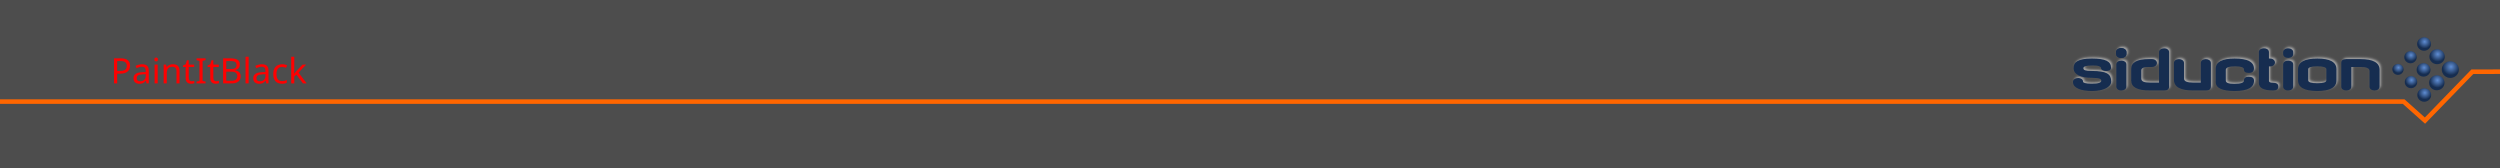
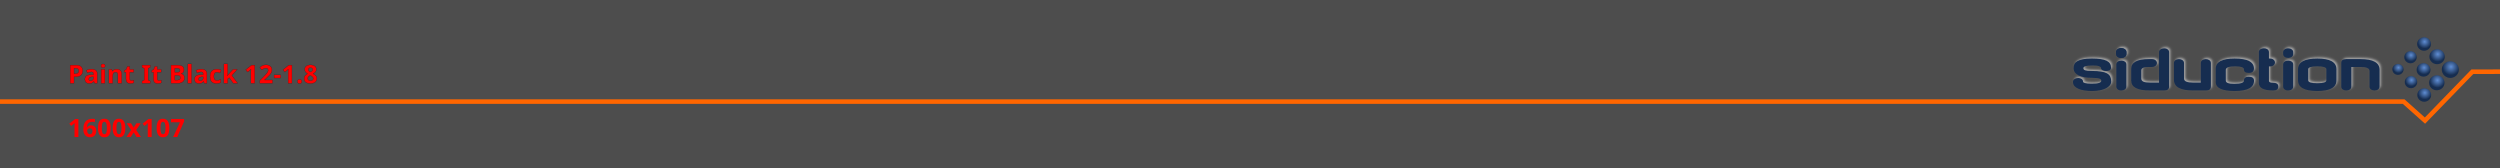
<svg xmlns="http://www.w3.org/2000/svg" xmlns:xlink="http://www.w3.org/1999/xlink" width="1600" height="107" id="svg7652" version="1.1">
  <defs id="defs7654">
    <filter y="-0.25" x="-0.25" height="1.5" width="1.5" id="filter8554-99-02-3-5" style="color-interpolation-filters:sRGB">
      <feGaussianBlur result="blur" stdDeviation="1" in="SourceAlpha" id="feGaussianBlur8556-3-0-6-8" />
      <feColorMatrix values="-1 0 0 0 1 0 -1 0 0 1 0 0 -1 0 1 0 0 0 0.5 0 " type="matrix" result="bluralpha" id="feColorMatrix8558-6-1-1-3" />
      <feOffset result="offsetBlur" dy="-1" dx="1" in="bluralpha" id="feOffset8560-0-9-0-0" />
      <feMerge id="feMerge8562-5-62-6-2">
        <feMergeNode in="offsetBlur" id="feMergeNode8564-0-1-3-3" />
        <feMergeNode in="SourceGraphic" id="feMergeNode8566-2-20-2-4" />
      </feMerge>
    </filter>
    <linearGradient id="linearGradient6147-1-1-4-4-7-0-3">
      <stop id="stop6149-6-3-9-3-3-6-4" offset="0" style="stop-color:#5f8dd3;stop-opacity:1;" />
      <stop id="stop6151-5-0-9-5-1-1-6" offset="1" style="stop-color:#162d50;stop-opacity:1;" />
    </linearGradient>
    <linearGradient id="linearGradient6147-1-1-5-94-7-1-5-4">
      <stop id="stop6149-6-3-5-2-4-9-5-4" offset="0" style="stop-color:#5f8dd3;stop-opacity:1;" />
      <stop id="stop6151-5-0-3-06-3-0-4-3" offset="1" style="stop-color:#162d50;stop-opacity:1;" />
    </linearGradient>
    <linearGradient id="linearGradient6147-1-1-0-9-4-5-7-9">
      <stop id="stop6149-6-3-3-5-6-6-6-7" offset="0" style="stop-color:#5f8dd3;stop-opacity:1;" />
      <stop id="stop6151-5-0-36-6-9-7-5-9" offset="1" style="stop-color:#162d50;stop-opacity:1;" />
    </linearGradient>
    <linearGradient id="linearGradient6147-1-1-5-3-14-2-7-6-1">
      <stop id="stop6149-6-3-5-0-3-2-4-9-8" offset="0" style="stop-color:#5f8dd3;stop-opacity:1;" />
      <stop id="stop6151-5-0-3-0-7-6-0-3-4" offset="1" style="stop-color:#162d50;stop-opacity:1;" />
    </linearGradient>
    <linearGradient id="linearGradient6147-1-1-0-5-7-1-64-7-5">
      <stop id="stop6149-6-3-3-1-3-2-7-4-3" offset="0" style="stop-color:#5f8dd3;stop-opacity:1;" />
      <stop id="stop6151-5-0-36-1-39-8-4-5-1" offset="1" style="stop-color:#162d50;stop-opacity:1;" />
    </linearGradient>
    <linearGradient id="linearGradient6147-1-1-0-2-4-9-8-2-5">
      <stop id="stop6149-6-3-3-4-4-28-5-5-6" offset="0" style="stop-color:#5f8dd3;stop-opacity:1;" />
      <stop id="stop6151-5-0-36-9-49-8-8-4-4" offset="1" style="stop-color:#162d50;stop-opacity:1;" />
    </linearGradient>
    <linearGradient id="linearGradient6147-1-1-5-3-1-3-6-2-7-5">
      <stop id="stop6149-6-3-5-0-7-8-8-6-4-2" offset="0" style="stop-color:#5f8dd3;stop-opacity:1;" />
      <stop id="stop6151-5-0-3-0-2-32-3-0-4-8" offset="1" style="stop-color:#162d50;stop-opacity:1;" />
    </linearGradient>
    <linearGradient id="linearGradient6147-1-1-0-5-6-5-3-6-3-7">
      <stop id="stop6149-6-3-3-1-1-4-3-6-0-4" offset="0" style="stop-color:#5f8dd3;stop-opacity:1;" />
      <stop id="stop6151-5-0-36-1-5-3-3-4-7-2" offset="1" style="stop-color:#162d50;stop-opacity:1;" />
    </linearGradient>
    <linearGradient id="linearGradient6147-1-1-5-3-1-8-4-0-6-8-4">
      <stop id="stop6149-6-3-5-0-7-1-9-4-2-6-3" offset="0" style="stop-color:#5f8dd3;stop-opacity:1;" />
      <stop id="stop6151-5-0-3-0-2-3-5-7-8-8-5" offset="1" style="stop-color:#162d50;stop-opacity:1;" />
    </linearGradient>
    <filter style="color-interpolation-filters:sRGB" y="-0.25" x="-0.25" height="1.5" width="1.5" id="filter8554-99-02-3-2">
      <feGaussianBlur result="blur" stdDeviation="1" in="SourceAlpha" id="feGaussianBlur8556-3-0-6-1" />
      <feColorMatrix values="-1 0 0 0 1 0 -1 0 0 1 0 0 -1 0 1 0 0 0 0.5 0 " type="matrix" result="bluralpha" id="feColorMatrix8558-6-1-1-9" />
      <feOffset result="offsetBlur" dy="-1" dx="1" in="bluralpha" id="feOffset8560-0-9-0-1" />
      <feMerge id="feMerge8562-5-62-6-7">
        <feMergeNode in="offsetBlur" id="feMergeNode8564-0-1-3-0" />
        <feMergeNode in="SourceGraphic" id="feMergeNode8566-2-20-2-7" />
      </feMerge>
    </filter>
    <radialGradient r="57.48" fy="477.451" fx="1027.858" cy="477.451" cx="1027.858" spreadMethod="pad" gradientTransform="matrix(1.050775,1.050775,-1.050783,1.050783,525.8897,-1084.383)" gradientUnits="userSpaceOnUse" id="radialGradient4414-6" xlink:href="#linearGradient6147-1-1-4-4-7-0-1" />
    <linearGradient id="linearGradient6147-1-1-4-4-7-0-1">
      <stop id="stop6149-6-3-9-3-3-6-8" offset="0" style="stop-color:#5f8dd3;stop-opacity:1;" />
      <stop id="stop6151-5-0-9-5-1-1-1" offset="1" style="stop-color:#162d50;stop-opacity:1;" />
    </linearGradient>
    <radialGradient r="57.48" fy="477.451" fx="1027.858" cy="477.451" cx="1027.858" spreadMethod="pad" gradientTransform="matrix(0.9456978,0.9456978,-0.945705,0.945705,447.8633,-788.2007)" gradientUnits="userSpaceOnUse" id="radialGradient4416-0" xlink:href="#linearGradient6147-1-1-5-94-7-1-5-2" />
    <linearGradient id="linearGradient6147-1-1-5-94-7-1-5-2">
      <stop id="stop6149-6-3-5-2-4-9-5-1" offset="0" style="stop-color:#5f8dd3;stop-opacity:1;" />
      <stop id="stop6151-5-0-3-06-3-0-4-3-4" offset="1" style="stop-color:#162d50;stop-opacity:1;" />
    </linearGradient>
    <radialGradient r="57.48" fy="477.451" fx="1027.858" cy="477.451" cx="1027.858" spreadMethod="pad" gradientTransform="matrix(0.9456978,0.9456978,-0.945705,0.945705,450.9047,-1055.452)" gradientUnits="userSpaceOnUse" id="radialGradient4418-7" xlink:href="#linearGradient6147-1-1-0-9-4-5-7-5" />
    <linearGradient id="linearGradient6147-1-1-0-9-4-5-7-5">
      <stop id="stop6149-6-3-3-5-6-6-6-8" offset="0" style="stop-color:#5f8dd3;stop-opacity:1;" />
      <stop id="stop6151-5-0-36-6-9-7-5-5" offset="1" style="stop-color:#162d50;stop-opacity:1;" />
    </linearGradient>
    <radialGradient r="57.48" fy="477.451" fx="1027.858" cy="477.451" cx="1027.858" spreadMethod="pad" gradientTransform="matrix(0.851128,0.851128,-0.8511345,0.8511345,367.1662,-775.3736)" gradientUnits="userSpaceOnUse" id="radialGradient4420-0" xlink:href="#linearGradient6147-1-1-5-3-14-2-7-6-6" />
    <linearGradient id="linearGradient6147-1-1-5-3-14-2-7-6-6">
      <stop id="stop6149-6-3-5-0-3-2-4-9-9" offset="0" style="stop-color:#5f8dd3;stop-opacity:1;" />
      <stop id="stop6151-5-0-3-0-7-6-0-3-4-9" offset="1" style="stop-color:#162d50;stop-opacity:1;" />
    </linearGradient>
    <radialGradient r="57.48" fy="477.451" fx="1027.858" cy="477.451" cx="1027.858" spreadMethod="pad" gradientTransform="matrix(0.851128,0.851128,-0.8511345,0.8511345,372.2682,-1040.564)" gradientUnits="userSpaceOnUse" id="radialGradient4422-1" xlink:href="#linearGradient6147-1-1-0-5-7-1-64-7-7" />
    <linearGradient id="linearGradient6147-1-1-0-5-7-1-64-7-7">
      <stop id="stop6149-6-3-3-1-3-2-7-4-1" offset="0" style="stop-color:#5f8dd3;stop-opacity:1;" />
      <stop id="stop6151-5-0-36-1-39-8-4-5-7" offset="1" style="stop-color:#162d50;stop-opacity:1;" />
    </linearGradient>
    <radialGradient r="57.48" fy="477.451" fx="1027.858" cy="477.451" cx="1027.858" spreadMethod="pad" gradientTransform="matrix(0.851128,0.851128,-0.8511345,0.8511345,374.0157,-518.0131)" gradientUnits="userSpaceOnUse" id="radialGradient4424-0" xlink:href="#linearGradient6147-1-1-0-2-4-9-8-2-2" />
    <linearGradient id="linearGradient6147-1-1-0-2-4-9-8-2-2">
      <stop id="stop6149-6-3-3-4-4-28-5-5-0" offset="0" style="stop-color:#5f8dd3;stop-opacity:1;" />
      <stop id="stop6151-5-0-36-9-49-8-8-4-1" offset="1" style="stop-color:#162d50;stop-opacity:1;" />
    </linearGradient>
    <radialGradient r="57.48" fy="477.451" fx="1027.858" cy="477.451" cx="1027.858" spreadMethod="pad" gradientTransform="matrix(0.7660152,0.7660152,-0.766021,0.766021,288.1778,-519.6793)" gradientUnits="userSpaceOnUse" id="radialGradient4426-1" xlink:href="#linearGradient6147-1-1-5-3-1-3-6-2-7-9" />
    <linearGradient id="linearGradient6147-1-1-5-3-1-3-6-2-7-9">
      <stop id="stop6149-6-3-5-0-7-8-8-6-4-4" offset="0" style="stop-color:#5f8dd3;stop-opacity:1;" />
      <stop id="stop6151-5-0-3-0-2-32-3-0-4-7" offset="1" style="stop-color:#162d50;stop-opacity:1;" />
    </linearGradient>
    <radialGradient r="57.48" fy="477.451" fx="1027.858" cy="477.451" cx="1027.858" spreadMethod="pad" gradientTransform="matrix(0.7660152,0.7660152,-0.766021,0.766021,283.389,-774.979)" gradientUnits="userSpaceOnUse" id="radialGradient4428-3" xlink:href="#linearGradient6147-1-1-0-5-6-5-3-6-3-8" />
    <linearGradient id="linearGradient6147-1-1-0-5-6-5-3-6-3-8">
      <stop id="stop6149-6-3-3-1-1-4-3-6-0-8" offset="0" style="stop-color:#5f8dd3;stop-opacity:1;" />
      <stop id="stop6151-5-0-36-1-5-3-3-4-7-5" offset="1" style="stop-color:#162d50;stop-opacity:1;" />
    </linearGradient>
    <radialGradient r="57.48" fy="477.451" fx="1027.858" cy="477.451" cx="1027.858" spreadMethod="pad" gradientTransform="matrix(0.6894137,0.6894137,-0.6894189,0.6894189,199.7738,-532.3286)" gradientUnits="userSpaceOnUse" id="radialGradient4430-7" xlink:href="#linearGradient6147-1-1-5-3-1-8-4-0-6-8-2" />
    <linearGradient id="linearGradient6147-1-1-5-3-1-8-4-0-6-8-2">
      <stop id="stop6149-6-3-5-0-7-1-9-4-2-6-0" offset="0" style="stop-color:#5f8dd3;stop-opacity:1;" />
      <stop id="stop6151-5-0-3-0-2-3-5-7-8-8-4" offset="1" style="stop-color:#162d50;stop-opacity:1;" />
    </linearGradient>
  </defs>
  <g id="layer1" transform="translate(0,-1093)">
    <rect style="fill:#4d4d4d;stroke:none" id="rect6011" width="1610" height="117" x="-5" y="1088" />
    <rect style="fill:#000000;fill-opacity:0.992" id="rect7464" width="5" height="5" x="-5" y="1088" />
    <rect style="fill:#000000;fill-opacity:0.992" id="rect7464-8" width="5" height="5" x="1600" y="1200" />
-     <text xml:space="preserve" style="font-size:22.5px;font-style:normal;font-variant:normal;font-weight:normal;font-stretch:normal;text-align:start;line-height:100%;writing-mode:lr-tb;text-anchor:start;fill:#ff0000;fill-opacity:0.992;font-family:Sans;-inkscape-font-specification:Sans" x="70.792" y="1146.388" id="text7574">
-       <tspan id="tspan7576" x="70.792" y="1146.388">PaintItBlack</tspan>
-     </text>
    <g id="g3206" transform="matrix(1.101588,0,0,1.101588,809.6203,1097.496)">
      <g id="g8175-0-0" style="fill:#162d50;filter:url(#filter8554-99-02-3-2)" transform="matrix(0.8388269,0,0,0.8169279,-712.082,-780.3148)">
        <g style="fill:#162d50;fill-opacity:1" id="g5199-50-5-8-3-5-9-5-7-6-0-6-6-3-4-0-2-3-24-8-0-1-1-3-6-9" transform="matrix(0.6559641,0,0,0.6559641,1303.352,859.7596)">
          <path id="path3617-6-5-3-1-8-1-3-1-36-1-6-8-3-7-1-8-2-7-12-8-7-5-6-8-9" style="font-size:268.141px;font-style:normal;font-variant:normal;font-weight:normal;font-stretch:normal;line-height:125%;letter-spacing:0px;word-spacing:0px;fill:#162d50;fill-opacity:1;stroke:none;font-family:Axaxax;-inkscape-font-specification:Axaxax" d="m 180.339,201.325 q 10.67,0 15.412,2.371 4.742,2.371 4.742,7.621 0,1.948 -1.609,2.794 -1.524,0.762 -3.641,0.762 -2.202,0 -3.811,-0.931 -1.609,-0.931 -1.609,-2.625 0,-0.762 -1.863,-1.609 -1.863,-0.847 -6.69,-0.847 -3.218,0 -5.166,0.254 -1.948,0.254 -3.049,0.677 -1.101,0.339 -1.44,0.931 -0.339,0.508 -0.339,1.016 0,0.677 0.339,1.27 0.339,0.593 1.355,1.016 1.016,0.339 2.794,0.593 1.778,0.169 4.657,0.169 5.674,0 9.569,0.677 3.895,0.593 6.266,1.948 2.371,1.355 3.387,3.557 1.016,2.117 1.016,5.166 0,2.286 -1.44,4.234 -1.44,1.863 -4.149,3.303 -2.625,1.355 -6.351,2.117 -3.726,0.762 -8.214,0.762 -4.234,0 -7.96,-0.593 -3.641,-0.593 -6.351,-1.778 -2.71,-1.186 -4.319,-2.964 -1.609,-1.863 -1.609,-4.403 0,-2.117 1.609,-3.218 1.694,-1.186 3.98,-1.186 2.032,0 3.557,1.101 1.524,1.016 1.524,3.049 0,0.677 2.032,1.355 2.032,0.677 7.113,0.677 5.589,0 7.791,-0.847 2.286,-0.847 2.286,-2.286 0,-0.762 -0.423,-1.355 -0.423,-0.593 -1.524,-1.016 -1.101,-0.423 -2.964,-0.593 -1.863,-0.254 -4.742,-0.254 -4.403,0 -8.045,-0.593 -3.557,-0.677 -6.182,-1.948 -2.54,-1.355 -3.98,-3.303 -1.355,-2.032 -1.355,-4.827 0,-2.286 0.847,-4.149 0.847,-1.863 3.049,-3.218 2.202,-1.355 5.928,-2.117 Q 174.496,201.325 180.339,201.325 Z" />
          <path id="path3619-5-0-8-8-4-4-7-6-0-7-2-3-9-7-5-4-6-4-8-1-2-9-4-7-4" style="font-size:268.141px;font-style:normal;font-variant:normal;font-weight:normal;font-stretch:normal;line-height:125%;letter-spacing:0px;word-spacing:0px;fill:#162d50;fill-opacity:1;stroke:none;font-family:Axaxax;-inkscape-font-specification:Axaxax" d="m 211.345,190.232 q 2.202,0 3.726,1.186 1.609,1.101 1.609,3.049 l 0,1.863 q 0,2.117 -1.609,3.218 -1.524,1.101 -3.726,1.101 -2.286,0 -3.811,-1.186 -1.524,-1.186 -1.524,-3.133 l 0,-1.863 q 0,-1.778 1.44,-2.964 Q 208.889,190.232 211.345,190.232 z m 0,13.295 q 2.202,0 3.726,1.101 1.609,1.101 1.609,3.218 l 0,23.795 q 0,2.032 -1.609,3.218 -1.524,1.101 -3.726,1.101 -2.456,0 -3.895,-1.27 -1.44,-1.27 -1.44,-3.049 l 0,-23.795 q 0,-1.948 1.524,-3.133 Q 209.058,203.526 211.345,203.526 Z" />
          <path id="path3621-0-7-7-0-0-3-6-4-4-7-9-2-0-0-8-3-0-7-9-2-4-7-7-9-5" style="font-size:268.141px;font-style:normal;font-variant:normal;font-weight:normal;font-stretch:normal;line-height:125%;letter-spacing:0px;word-spacing:0px;fill:#162d50;fill-opacity:1;stroke:none;font-family:Axaxax;-inkscape-font-specification:Axaxax" d="m 256.469,190.232 q 2.456,0 3.895,1.27 1.44,1.186 1.44,2.964 l 0,37.259 q 0,4.234 -5.25,4.234 l -14.988,0 q -10.162,0 -14.988,-2.71 -4.827,-2.71 -4.827,-8.214 l 0,-12.448 q 0,-10.67 18.46,-10.67 l 3.387,0 q 2.54,0 3.895,1.27 1.44,1.186 1.44,2.964 0,1.948 -1.524,3.133 -1.524,1.186 -3.811,1.186 l -3.387,0 q -7.791,0 -7.791,3.641 l 0,8.976 q 0,2.202 2.202,3.303 2.202,1.016 7.029,1.016 l 9.484,0 0,-32.941 q 0,-1.948 1.609,-3.049 Q 254.352,190.232 256.469,190.232 Z" />
          <path id="path3623-8-3-3-1-8-6-9-9-4-8-7-3-4-7-0-1-6-5-3-2-1-0-9-0-1" style="font-size:268.141px;font-style:normal;font-variant:normal;font-weight:normal;font-stretch:normal;line-height:125%;letter-spacing:0px;word-spacing:0px;fill:#162d50;fill-opacity:1;stroke:none;font-family:Axaxax;-inkscape-font-specification:Axaxax" d="m 287.113,235.959 q -20.239,0 -20.239,-11.686 l 0,-17.952 q 0,-2.117 1.524,-3.218 1.609,-1.186 3.811,-1.186 2.117,0 3.726,1.186 1.609,1.101 1.609,3.218 l 0,16.851 q 0,4.234 9.569,4.234 l 8.129,0 0,-21.085 q 0,-2.117 1.524,-3.218 1.609,-1.186 3.811,-1.186 2.117,0 3.726,1.186 1.609,1.101 1.609,3.218 l 0,25.489 q 0,4.149 -5.335,4.149 L 287.113,235.959 Z" />
          <path id="path3625-1-8-1-7-4-7-7-5-96-0-0-6-3-4-0-1-9-6-6-69-6-6-7-3-0" style="font-size:268.141px;font-style:normal;font-variant:normal;font-weight:normal;font-stretch:normal;line-height:125%;letter-spacing:0px;word-spacing:0px;fill:#162d50;fill-opacity:1;stroke:none;font-family:Axaxax;-inkscape-font-specification:Axaxax" d="m 330.967,201.325 q 20.408,0 20.408,10.839 0,4.742 -5.504,4.742 -5.081,0 -5.081,-3.811 0,-3.303 -9.061,-3.303 -10.077,0 -10.077,3.726 l 0,11.771 q 0,3.472 8.722,3.472 10.416,0 10.416,-3.472 0,-4.234 5.081,-4.234 5.589,0 5.589,4.234 0,11.263 -20.323,11.263 -20.154,0 -20.154,-9.823 l 0,-14.396 Q 310.982,201.325 330.967,201.325 Z" />
          <path id="path3627-2-2-0-9-2-6-2-3-6-8-3-2-3-5-0-1-6-5-80-1-5-2-2-3-3" style="font-size:268.141px;font-style:normal;font-variant:normal;font-weight:normal;font-stretch:normal;line-height:125%;letter-spacing:0px;word-spacing:0px;fill:#162d50;fill-opacity:1;stroke:none;font-family:Axaxax;-inkscape-font-specification:Axaxax" d="m 367.196,201.327 0.962,-0.002 c 1.694,-0.003 3.02,0.423 3.98,1.27 0.96,0.847 1.44,1.863 1.44,3.049 0,1.129 -0.48,2.117 -1.44,2.964 -0.96,0.847 -2.287,1.303 -3.98,1.27 l -0.962,-0.018 0.004,15.684 c 0,1.355 1.411,2.032 4.234,2.032 3.782,0 5.674,1.355 5.674,4.065 0,2.879 -1.778,4.319 -5.335,4.319 -10.162,0 -15.242,-2.738 -15.242,-8.214 l 0,-33.254 c 0,-1.411 0.536,-2.484 1.609,-3.218 1.073,-0.734 2.315,-1.101 3.726,-1.101 1.468,0 2.71,0.367 3.726,1.101 C 366.663,192.007 367.2,193.08 367.2,194.491 Z" />
          <path id="path3629-26-3-0-1-5-9-6-5-4-9-7-2-4-3-4-9-8-7-2-0-7-8-2-3-7" style="font-size:268.141px;font-style:normal;font-variant:normal;font-weight:normal;font-stretch:normal;line-height:125%;letter-spacing:0px;word-spacing:0px;fill:#162d50;fill-opacity:1;stroke:none;font-family:Axaxax;-inkscape-font-specification:Axaxax" d="m 387.512,190.232 q 2.202,0 3.726,1.186 1.609,1.101 1.609,3.049 l 0,1.863 q 0,2.117 -1.609,3.218 -1.524,1.101 -3.726,1.101 -2.286,0 -3.811,-1.186 -1.524,-1.186 -1.524,-3.133 l 0,-1.863 q 0,-1.778 1.44,-2.964 Q 385.056,190.232 387.512,190.232 z m 0,13.295 q 2.202,0 3.726,1.101 1.609,1.101 1.609,3.218 l 0,23.795 q 0,2.032 -1.609,3.218 -1.524,1.101 -3.726,1.101 -2.456,0 -3.895,-1.27 -1.44,-1.27 -1.44,-3.049 l 0,-23.795 q 0,-1.948 1.524,-3.133 Q 385.226,203.526 387.512,203.526 Z" />
          <path id="path3631-9-0-5-0-4-7-4-1-1-7-2-4-2-0-7-0-0-69-10-42-8-9-1-7-8" style="font-size:268.141px;font-style:normal;font-variant:normal;font-weight:normal;font-stretch:normal;line-height:125%;letter-spacing:0px;word-spacing:0px;fill:#162d50;fill-opacity:1;stroke:none;font-family:Axaxax;-inkscape-font-specification:Axaxax" d="m 418.325,201.325 q 20.154,0 20.154,11.601 l 0,12.025 q 0,11.601 -20.154,11.601 -20.408,0 -20.408,-11.601 l 0,-12.025 Q 397.917,201.325 418.325,201.325 z m 0,8.468 q -9.654,0 -9.654,3.133 l 0,12.025 q 0,3.133 9.654,3.133 9.484,0 9.484,-3.133 l 0,-12.025 Q 427.809,209.793 418.325,209.793 Z" />
          <path id="path3633-1-7-0-3-2-6-0-1-9-8-3-7-4-7-5-0-8-7-5-74-5-5-6-3-8" style="font-size:268.141px;font-style:normal;font-variant:normal;font-weight:normal;font-stretch:normal;line-height:125%;letter-spacing:0px;word-spacing:0px;fill:#162d50;fill-opacity:1;stroke:none;font-family:Axaxax;-inkscape-font-specification:Axaxax" d="m 463.788,201.917 q 20.239,0 20.239,11.686 l 0,17.952 q 0,2.117 -1.609,3.303 -1.524,1.101 -3.726,1.101 -2.117,0 -3.726,-1.101 -1.609,-1.186 -1.609,-3.303 l 0,-16.851 q 0,-4.234 -9.569,-4.234 l -9.569,0 0,21.085 q 0,2.117 -1.609,3.303 -1.524,1.101 -3.726,1.101 -2.117,0 -3.726,-1.101 -1.609,-1.186 -1.609,-3.303 l 0,-25.489 q 0,-4.149 5.335,-4.149 L 463.788,201.917 Z" />
        </g>
        <path transform="matrix(0.3724764,0,0,0.3724764,1446.117,961.5852)" d="m -11.289,60.997 c 2.689,0 4.964,0.724 6.825,2.171 1.965,1.344 2.947,3.206 2.947,5.584 l 0,3.413 c 0,2.585 -0.982,4.55 -2.947,5.894 -1.861,1.344 -4.136,2.017 -6.825,2.017 -2.792,0 -5.119,-0.724 -6.98,-2.172 -1.861,-1.448 -2.792,-3.361 -2.792,-5.739 l 0,-3.413 c 0,-2.172 0.879,-3.981 2.637,-5.429 C -16.666,61.772 -14.288,60.997 -11.289,60.997 Z" style="font-size:268.141px;font-style:normal;font-variant:normal;font-weight:normal;font-stretch:normal;line-height:125%;letter-spacing:0px;word-spacing:0px;fill:#162d50;fill-opacity:1;stroke:none;font-family:Axaxax;-inkscape-font-specification:Axaxax" id="path3629-26-8-31-2-11-0-9-0-3-2-6" />
      </g>
      <g transform="matrix(0.05822696,0,0,0.05670685,624.7519,6.523546)" style="display:inline" id="g6718-5-6-0">
        <path id="path4680-7-52-4" d="m 1182.505,525.973 c 0,-47.175 -38.242,-85.417 -85.417,-85.417 -47.176,9.8e-4 -85.417,38.243 -85.418,85.417 0,47.175 38.242,85.416 85.417,85.417 C 1144.263,611.391 1182.505,573.148 1182.505,525.973 Z" style="fill:url(#radialGradient4414-6);fill-opacity:1;fill-rule:nonzero;stroke:none;display:inline" />
        <path id="path4680-8-3-6-6" d="m 1038.817,661.12 c 0,-42.457 -34.417,-76.875 -76.875,-76.875 -42.458,8.1e-4 -76.876,34.418 -76.876,76.876 3e-5,42.457 34.417,76.875 76.875,76.875 C 1004.399,737.995 1038.817,703.577 1038.817,661.12 Z" style="fill:url(#radialGradient4416-0);fill-opacity:1;fill-rule:nonzero;stroke:none;display:inline" />
        <path id="path4680-87-9-5-7" d="m 1041.858,393.868 c 10e-5,-42.457 -34.417,-76.875 -76.875,-76.875 -42.458,8.2e-4 -76.876,34.418 -76.876,76.876 4e-5,42.457 34.418,76.875 76.875,76.875 C 1007.44,470.744 1041.859,436.325 1041.858,393.868 Z" style="fill:url(#radialGradient4418-7);fill-opacity:1;fill-rule:nonzero;stroke:none;display:inline" />
        <path id="path4680-8-4-0-87-6" d="m 899.025,529.015 c -2e-5,-38.212 -30.976,-69.187 -69.187,-69.187 -38.212,7.3e-4 -69.188,30.976 -69.188,69.188 3e-5,38.212 30.976,69.187 69.187,69.187 C 868.048,598.203 899.025,567.226 899.025,529.015 Z" style="fill:url(#radialGradient4420-0);fill-opacity:1;fill-rule:nonzero;stroke:none;display:inline" />
        <path id="path4680-87-5-7-9-0" d="m 904.127,263.824 c -10e-6,-38.212 -30.976,-69.187 -69.187,-69.187 -38.212,7.2e-4 -69.188,30.976 -69.188,69.188 2e-5,38.212 30.976,69.187 69.187,69.187 C 873.15,333.012 904.127,302.036 904.127,263.824 Z" style="fill:url(#radialGradient4422-1);fill-opacity:1;fill-rule:nonzero;stroke:none;display:inline" />
        <path id="path4680-87-6-2-6-9" d="m 905.874,786.375 c -3e-5,-38.212 -30.976,-69.187 -69.187,-69.187 -38.212,7.3e-4 -69.188,30.976 -69.188,69.188 4e-5,38.212 30.976,69.187 69.187,69.187 C 874.898,855.563 905.874,824.587 905.874,786.375 Z" style="fill:url(#radialGradient4424-0);fill-opacity:1;fill-rule:nonzero;stroke:none;display:inline" />
        <path id="path4680-8-4-2-7-0-7" d="m 766.85,654.27 c -10e-6,-34.391 -27.878,-62.269 -62.269,-62.269 -34.391,6.5e-4 -62.269,27.879 -62.269,62.269 10e-6,34.391 27.878,62.269 62.269,62.269 C 738.971,716.539 766.85,688.66 766.85,654.27 Z" style="fill:url(#radialGradient4426-1);fill-opacity:1;fill-rule:nonzero;stroke:none;display:inline" />
        <path id="path4680-87-5-9-2-4-5" d="m 762.062,398.97 c -3e-5,-34.391 -27.878,-62.269 -62.269,-62.269 -34.391,6.6e-4 -62.269,27.879 -62.269,62.269 0,34.391 27.878,62.269 62.269,62.269 C 734.183,461.24 762.062,433.361 762.062,398.97 Z" style="fill:url(#radialGradient4428-3);fill-opacity:1;fill-rule:nonzero;stroke:none;display:inline" />
        <path id="path4680-8-4-2-6-9-1-9" d="m 630.579,524.226 c -1e-5,-30.951 -25.09,-56.042 -56.042,-56.042 -30.952,5.8e-4 -56.042,25.091 -56.042,56.042 2e-5,30.951 25.09,56.042 56.042,56.042 C 605.488,580.268 630.579,555.177 630.579,524.226 Z" style="fill:url(#radialGradient4430-7);fill-opacity:1;fill-rule:nonzero;stroke:none;display:inline" />
      </g>
      <flowRoot xml:space="preserve" id="flowRoot4824-8" style="font-size:18px;font-style:normal;font-weight:bold;line-height:125%;letter-spacing:0px;word-spacing:0px;fill:#6f7c91;fill-opacity:1;stroke:none;font-family:Sans;-inkscape-font-specification:Sans Bold" transform="matrix(0.6674524,0,0,0.6500274,451.9774,126.798)">
        <flowRegion id="flowRegion4826-1">
          <rect id="rect4828-9" width="255" height="25" x="33" y="-107" style="font-style:normal;font-weight:bold;fill:#6f7c91;-inkscape-font-specification:Sans Bold" />
        </flowRegion>
        <flowPara style="font-style:normal;font-variant:normal;font-weight:bold;font-stretch:normal;font-family:DejaVu Sans;-inkscape-font-specification:DejaVu Sans Bold" id="flowPara4830-9">the community based OS</flowPara>
      </flowRoot>
      <path style="fill:none;stroke:#ff6600;stroke-width:2.635;stroke-linecap:butt;stroke-linejoin:miter;stroke-miterlimit:4;stroke-opacity:1;stroke-dasharray:none" d="m -739.576,54.927 1401.088,0.021 12.382,11.03 27.521,-28.365 20.61,-0.064" id="path3876-1-0" />
    </g>
+     <text xml:space="preserve" style="font-size:16.25px;font-style:normal;font-variant:normal;font-weight:bold;font-stretch:normal;text-align:start;line-height:125%;letter-spacing:0px;word-spacing:0px;writing-mode:lr-tb;text-anchor:start;fill:#ff0000;fill-opacity:1;stroke:none;font-family:Sans;-inkscape-font-specification:Sans Bold" x="43.121" y="1188.54" id="text2399-69" transform="scale(1.006638,0.9934054)">
+       <tspan y="1188.54" x="43.121" id="tspan15056">1600x107</tspan>
+     </text>
+     <text xml:space="preserve" style="font-size:16.25px;font-style:normal;font-variant:normal;font-weight:bold;font-stretch:normal;text-align:start;line-height:125%;letter-spacing:0px;word-spacing:0px;writing-mode:lr-tb;text-anchor:start;fill:#ff0000;fill-opacity:1;stroke:#000000;stroke-width:0.087;stroke-linecap:round;stroke-linejoin:round;stroke-miterlimit:4;stroke-opacity:1;stroke-dasharray:none;font-family:Sans;-inkscape-font-specification:Sans Bold" x="43.449" y="1146.281" id="text24023">
+       <tspan y="1146.281" x="43.449" id="tspan6821" style="font-size:16.25px;font-style:normal;font-variant:normal;font-weight:bold;font-stretch:normal;text-align:start;line-height:125%;writing-mode:lr-tb;text-anchor:start;fill:#ff0000;stroke-width:0.087;font-family:Sans;-inkscape-font-specification:Sans Bold">Paint It Black 12-1.8</tspan>
+     </text>
  </g>
</svg>
